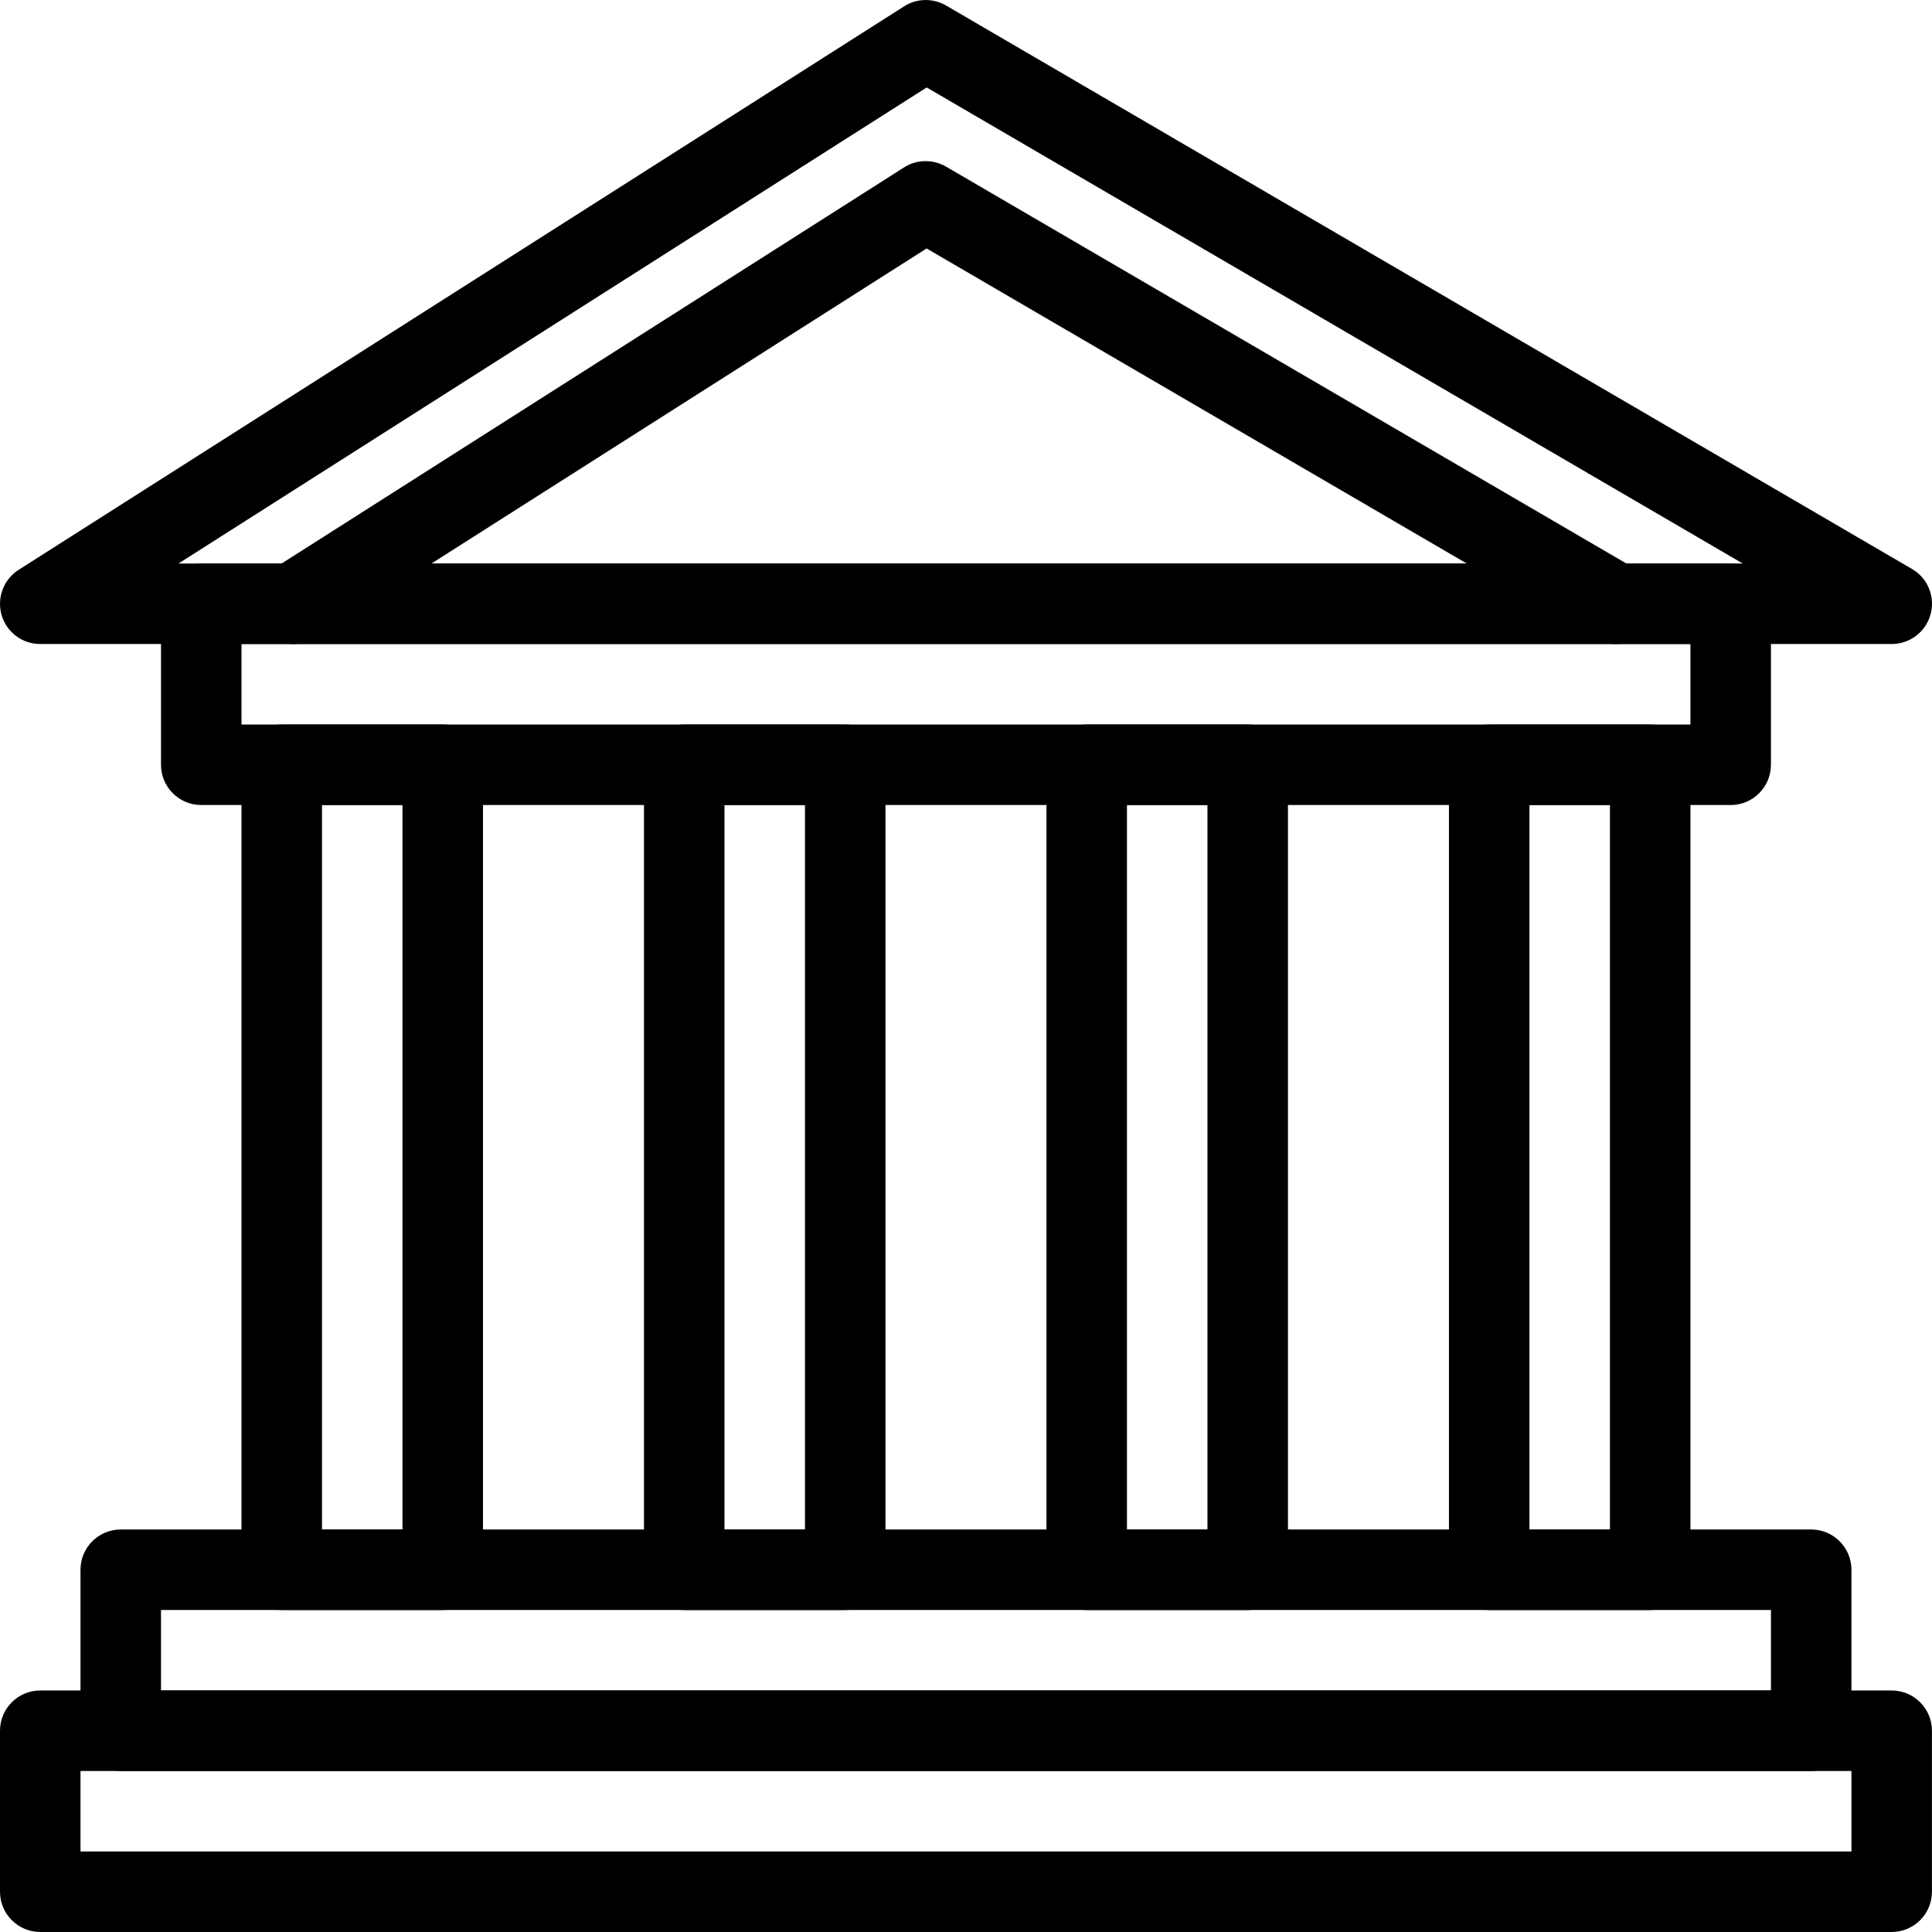
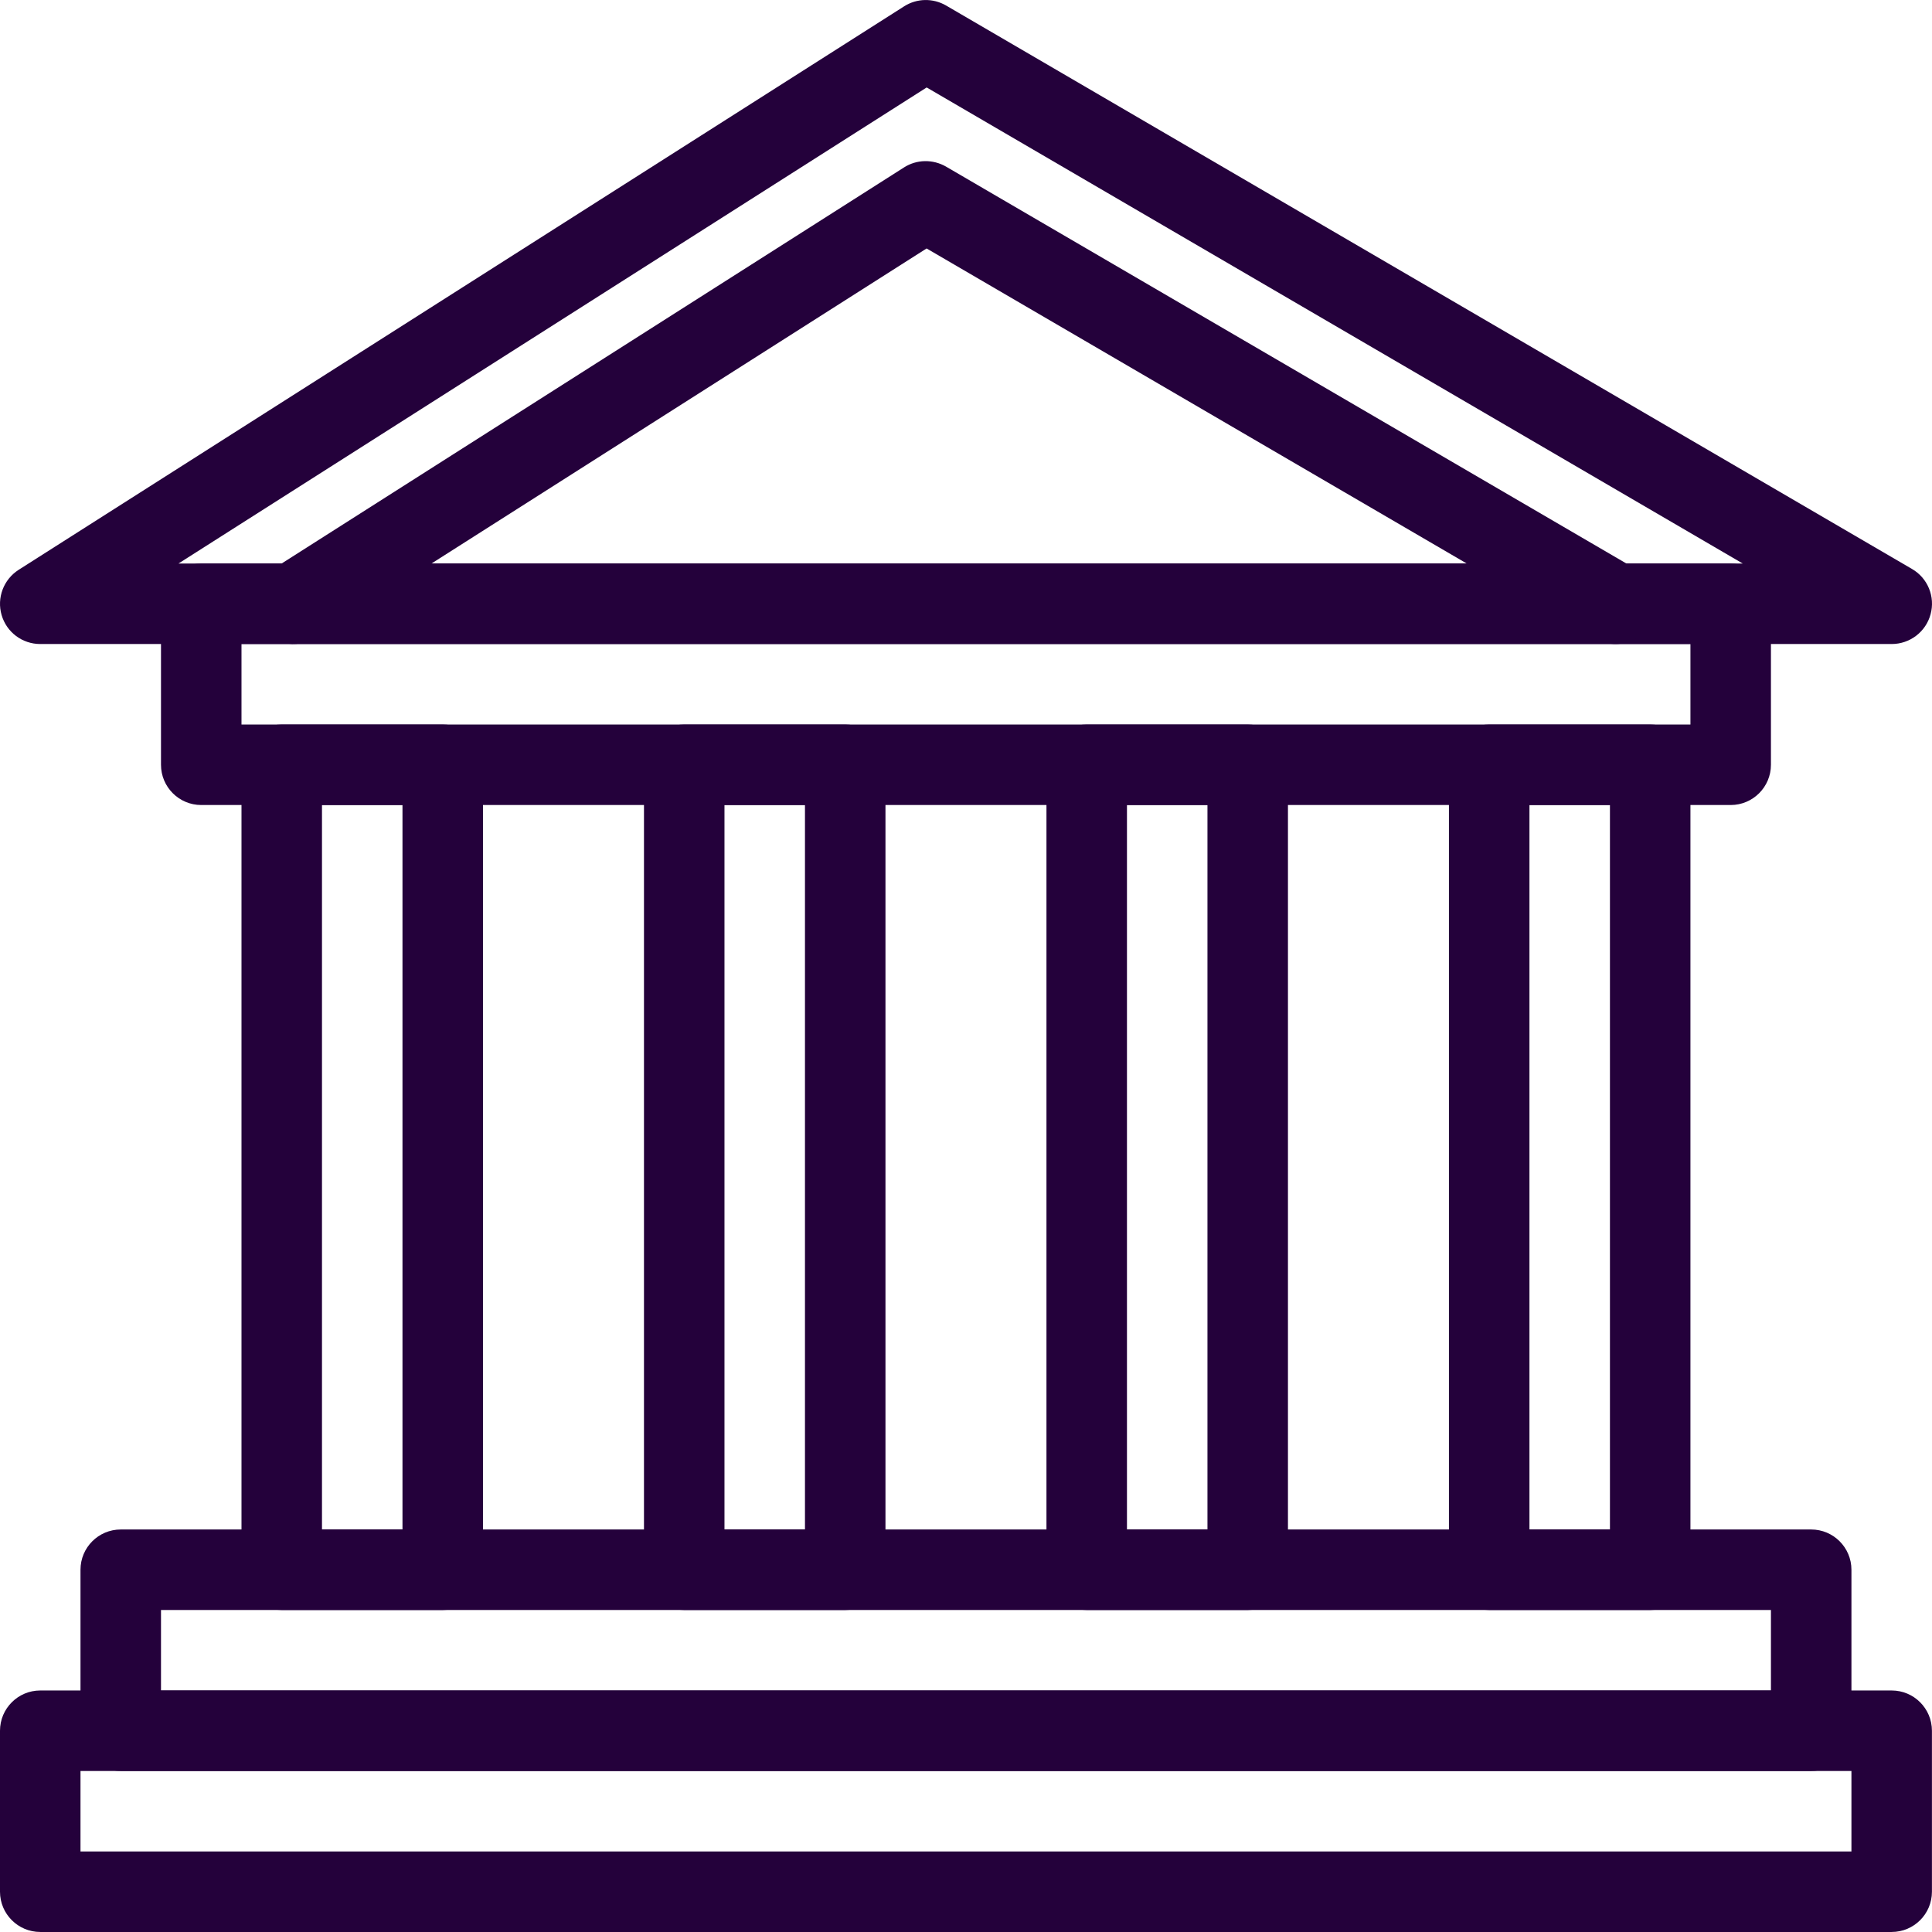
<svg xmlns="http://www.w3.org/2000/svg" version="1.1" id="Capa_1" x="0px" y="0px" height="40px" width="40px" viewBox="0 0 512.018 512.018" style="enable-background:new 0 0 512.018 512.018;" xml:space="preserve">
  <g>
    <g>
-       <path d="M501.333,448.011H10.667C4.779,448.011,0,452.79,0,458.678v42.667c0,5.888,4.779,10.667,10.667,10.667h490.667    c5.888,0,10.667-4.779,10.667-10.667v-42.667C512,452.79,507.221,448.011,501.333,448.011z M490.667,490.678H21.333v-21.333    h469.333V490.678z" />
+       <path style="fill: rgb(36, 1, 59)" d="M501.333,448.011H10.667C4.779,448.011,0,452.79,0,458.678v42.667c0,5.888,4.779,10.667,10.667,10.667h490.667    c5.888,0,10.667-4.779,10.667-10.667v-42.667C512,452.79,507.221,448.011,501.333,448.011z M490.667,490.678H21.333v-21.333    h469.333V490.678z" />
    </g>
  </g>
  <g>
    <g>
-       <path d="M480,405.345H32c-5.888,0-10.667,4.779-10.667,10.667v42.667c0,5.888,4.779,10.667,10.667,10.667h448    c5.888,0,10.667-4.779,10.667-10.667v-42.667C490.667,410.124,485.888,405.345,480,405.345z M469.333,448.011H42.667v-21.333    h426.667V448.011z" />
+       <path style="fill: rgb(36, 1, 59)" d="M480,405.345H32c-5.888,0-10.667,4.779-10.667,10.667v42.667c0,5.888,4.779,10.667,10.667,10.667h448    c5.888,0,10.667-4.779,10.667-10.667v-42.667C490.667,410.124,485.888,405.345,480,405.345z M469.333,448.011H42.667v-21.333    h426.667V448.011z" />
    </g>
  </g>
  <g>
    <g>
-       <path d="M117.333,192.011H74.667c-5.888,0-10.667,4.779-10.667,10.667v213.333c0,5.888,4.779,10.667,10.667,10.667h42.667    c5.888,0,10.667-4.779,10.667-10.667V202.678C128,196.79,123.221,192.011,117.333,192.011z M106.667,405.345H85.333v-192h21.333    V405.345z" />
+       <path style="fill: rgb(36, 1, 59)" d="M117.333,192.011H74.667c-5.888,0-10.667,4.779-10.667,10.667v213.333c0,5.888,4.779,10.667,10.667,10.667h42.667    c5.888,0,10.667-4.779,10.667-10.667V202.678C128,196.79,123.221,192.011,117.333,192.011z M106.667,405.345H85.333v-192h21.333    V405.345z" />
    </g>
  </g>
  <g>
    <g>
-       <path d="M224,192.011h-42.667c-5.888,0-10.667,4.779-10.667,10.667v213.333c0,5.888,4.779,10.667,10.667,10.667H224    c5.888,0,10.667-4.779,10.667-10.667V202.678C234.667,196.79,229.888,192.011,224,192.011z M213.333,405.345H192v-192h21.333    V405.345z" />
+       <path style="fill: rgb(36, 1, 59)" d="M224,192.011h-42.667c-5.888,0-10.667,4.779-10.667,10.667v213.333c0,5.888,4.779,10.667,10.667,10.667H224    c5.888,0,10.667-4.779,10.667-10.667V202.678C234.667,196.79,229.888,192.011,224,192.011z M213.333,405.345H192v-192h21.333    V405.345z" />
    </g>
  </g>
  <g>
    <g>
-       <path d="M330.667,192.011H288c-5.888,0-10.667,4.779-10.667,10.667v213.333c0,5.888,4.779,10.667,10.667,10.667h42.667    c5.888,0,10.667-4.779,10.667-10.667V202.678C341.333,196.79,336.555,192.011,330.667,192.011z M320,405.345h-21.333v-192H320    V405.345z" />
+       <path style="fill: rgb(36, 1, 59)" d="M330.667,192.011H288c-5.888,0-10.667,4.779-10.667,10.667v213.333c0,5.888,4.779,10.667,10.667,10.667h42.667    c5.888,0,10.667-4.779,10.667-10.667V202.678C341.333,196.79,336.555,192.011,330.667,192.011z M320,405.345h-21.333v-192H320    V405.345z" />
    </g>
  </g>
  <g>
    <g>
-       <path d="M437.333,192.011h-42.667c-5.888,0-10.667,4.779-10.667,10.667v213.333c0,5.888,4.779,10.667,10.667,10.667h42.667    c5.888,0,10.667-4.779,10.667-10.667V202.678C448,196.79,443.221,192.011,437.333,192.011z M426.667,405.345h-21.333v-192h21.333    V405.345z" />
+       <path style="fill: rgb(36, 1, 59)" d="M437.333,192.011h-42.667c-5.888,0-10.667,4.779-10.667,10.667v213.333c0,5.888,4.779,10.667,10.667,10.667h42.667    c5.888,0,10.667-4.779,10.667-10.667V202.678C448,196.79,443.221,192.011,437.333,192.011z M426.667,405.345h-21.333v-192h21.333    V405.345z" />
    </g>
  </g>
  <g>
    <g>
-       <path d="M506.731,150.795l-256-149.333c-3.499-2.027-7.765-1.92-11.115,0.213L4.949,151.009c-4.011,2.56-5.845,7.445-4.523,11.989    c1.323,4.565,5.483,7.68,10.24,7.68h490.667c4.821,0,9.045-3.221,10.304-7.872C512.917,158.134,510.891,153.206,506.731,150.795z     M47.296,149.345L245.589,23.179l216.277,126.165H47.296z" />
+       <path style="fill: rgb(36, 1, 59)" d="M506.731,150.795l-256-149.333c-3.499-2.027-7.765-1.92-11.115,0.213L4.949,151.009c-4.011,2.56-5.845,7.445-4.523,11.989    c1.323,4.565,5.483,7.68,10.24,7.68h490.667c4.821,0,9.045-3.221,10.304-7.872C512.917,158.134,510.891,153.206,506.731,150.795z     M47.296,149.345L245.589,23.179l216.277,126.165H47.296z" />
    </g>
  </g>
  <g>
    <g>
-       <path d="M458.667,149.345H53.333c-5.888,0-10.667,4.779-10.667,10.667v42.667c0,5.888,4.779,10.667,10.667,10.667h405.333    c5.888,0,10.667-4.779,10.667-10.667v-42.667C469.333,154.123,464.555,149.345,458.667,149.345z M448,192.011H64v-21.333h384    V192.011z" />
+       <path style="fill: rgb(36, 1, 59)" d="M458.667,149.345H53.333c-5.888,0-10.667,4.779-10.667,10.667v42.667c0,5.888,4.779,10.667,10.667,10.667h405.333    c5.888,0,10.667-4.779,10.667-10.667v-42.667C469.333,154.123,464.555,149.345,458.667,149.345z M448,192.011H64v-21.333h384    V192.011z" />
    </g>
  </g>
  <g>
    <g>
-       <path d="M433.557,150.817L250.709,44.15c-3.499-2.005-7.765-1.92-11.115,0.213L71.979,151.03    c-4.949,3.157-6.421,9.749-3.264,14.72c3.179,4.971,9.813,6.4,14.72,3.264L245.568,65.846l177.237,103.381    c1.685,1.003,3.541,1.451,5.376,1.451c3.669,0,7.232-1.899,9.216-5.269C440.363,160.31,438.635,153.782,433.557,150.817z" />
+       <path style="fill: rgb(36, 1, 59)" d="M433.557,150.817L250.709,44.15c-3.499-2.005-7.765-1.92-11.115,0.213L71.979,151.03    c-4.949,3.157-6.421,9.749-3.264,14.72c3.179,4.971,9.813,6.4,14.72,3.264L245.568,65.846l177.237,103.381    c1.685,1.003,3.541,1.451,5.376,1.451c3.669,0,7.232-1.899,9.216-5.269C440.363,160.31,438.635,153.782,433.557,150.817z" />
    </g>
  </g>
  <g>
- </g>
+ 	</g>
  <g>
- </g>
+ 	</g>
  <g>
- </g>
+ 	</g>
  <g>
- </g>
+ 	</g>
  <g>
- </g>
+ 	</g>
  <g>
- </g>
+ 	</g>
  <g>
- </g>
+ 	</g>
  <g>
- </g>
+ 	</g>
  <g>
- </g>
+ 	</g>
  <g>
- </g>
+ 	</g>
  <g>
- </g>
+ 	</g>
  <g>
- </g>
+ 	</g>
  <g>
- </g>
+ 	</g>
  <g>
- </g>
+ 	</g>
  <g>
- </g>
+ 	</g>
</svg>
